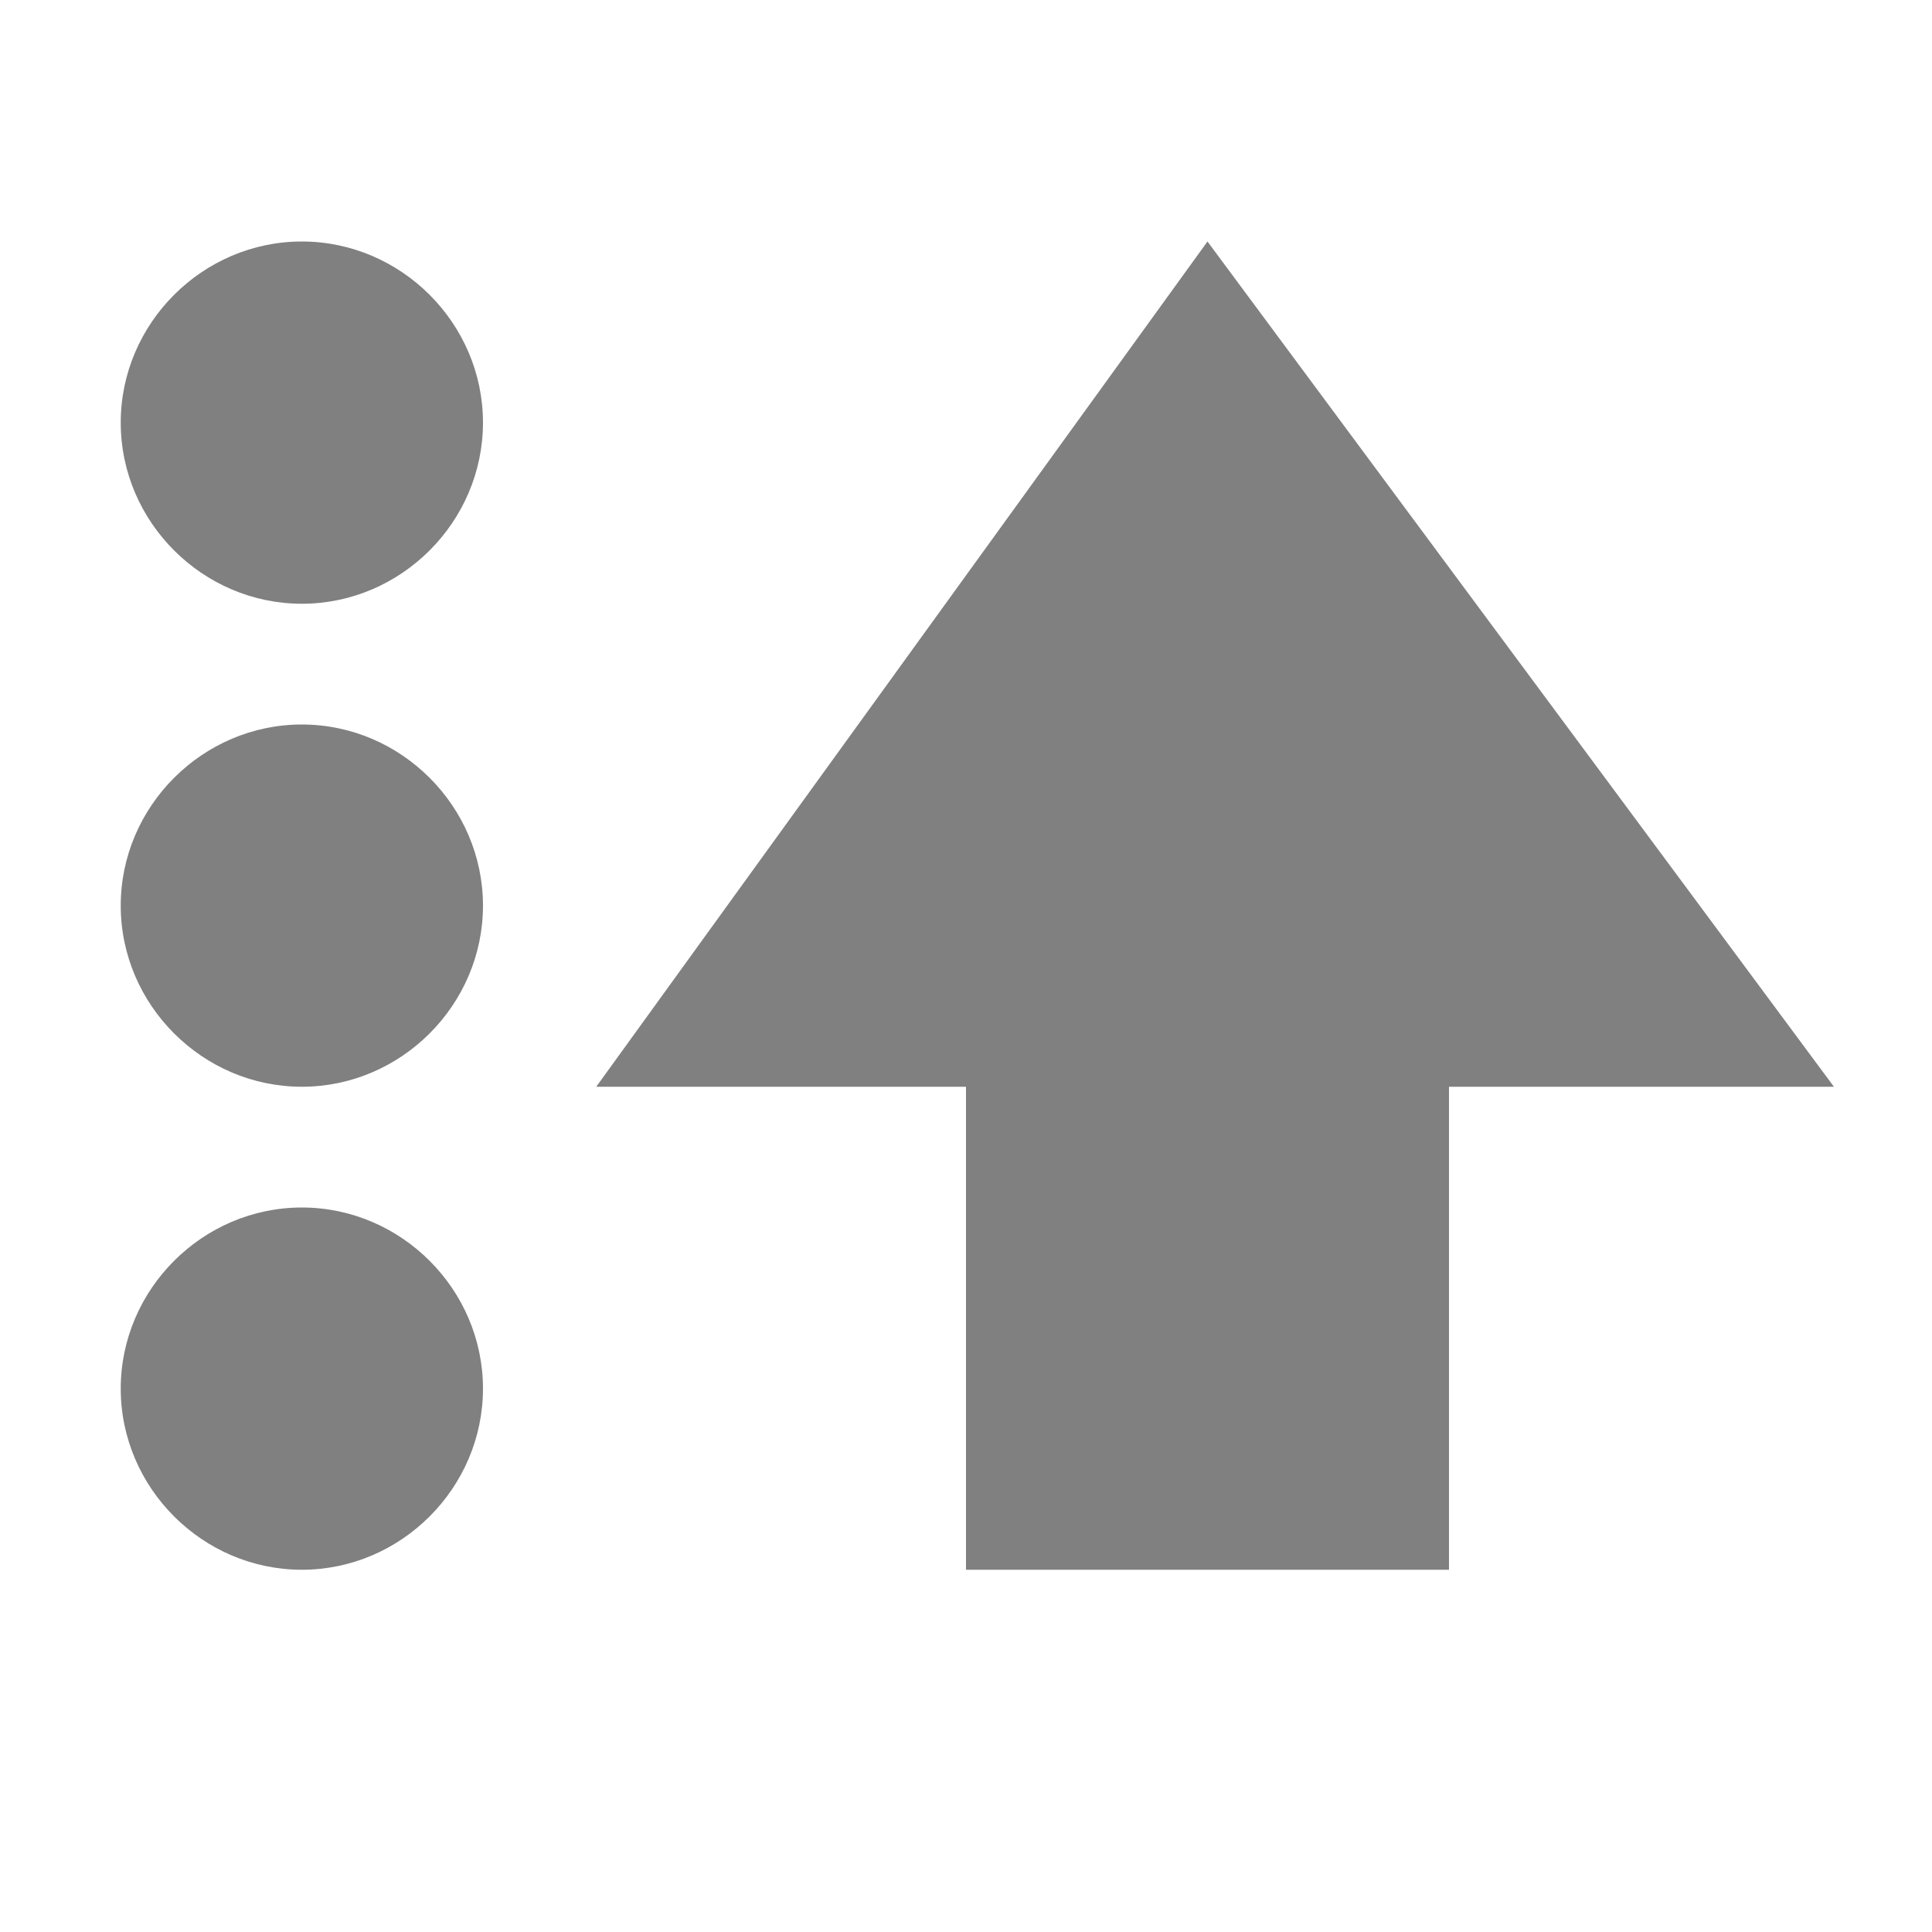
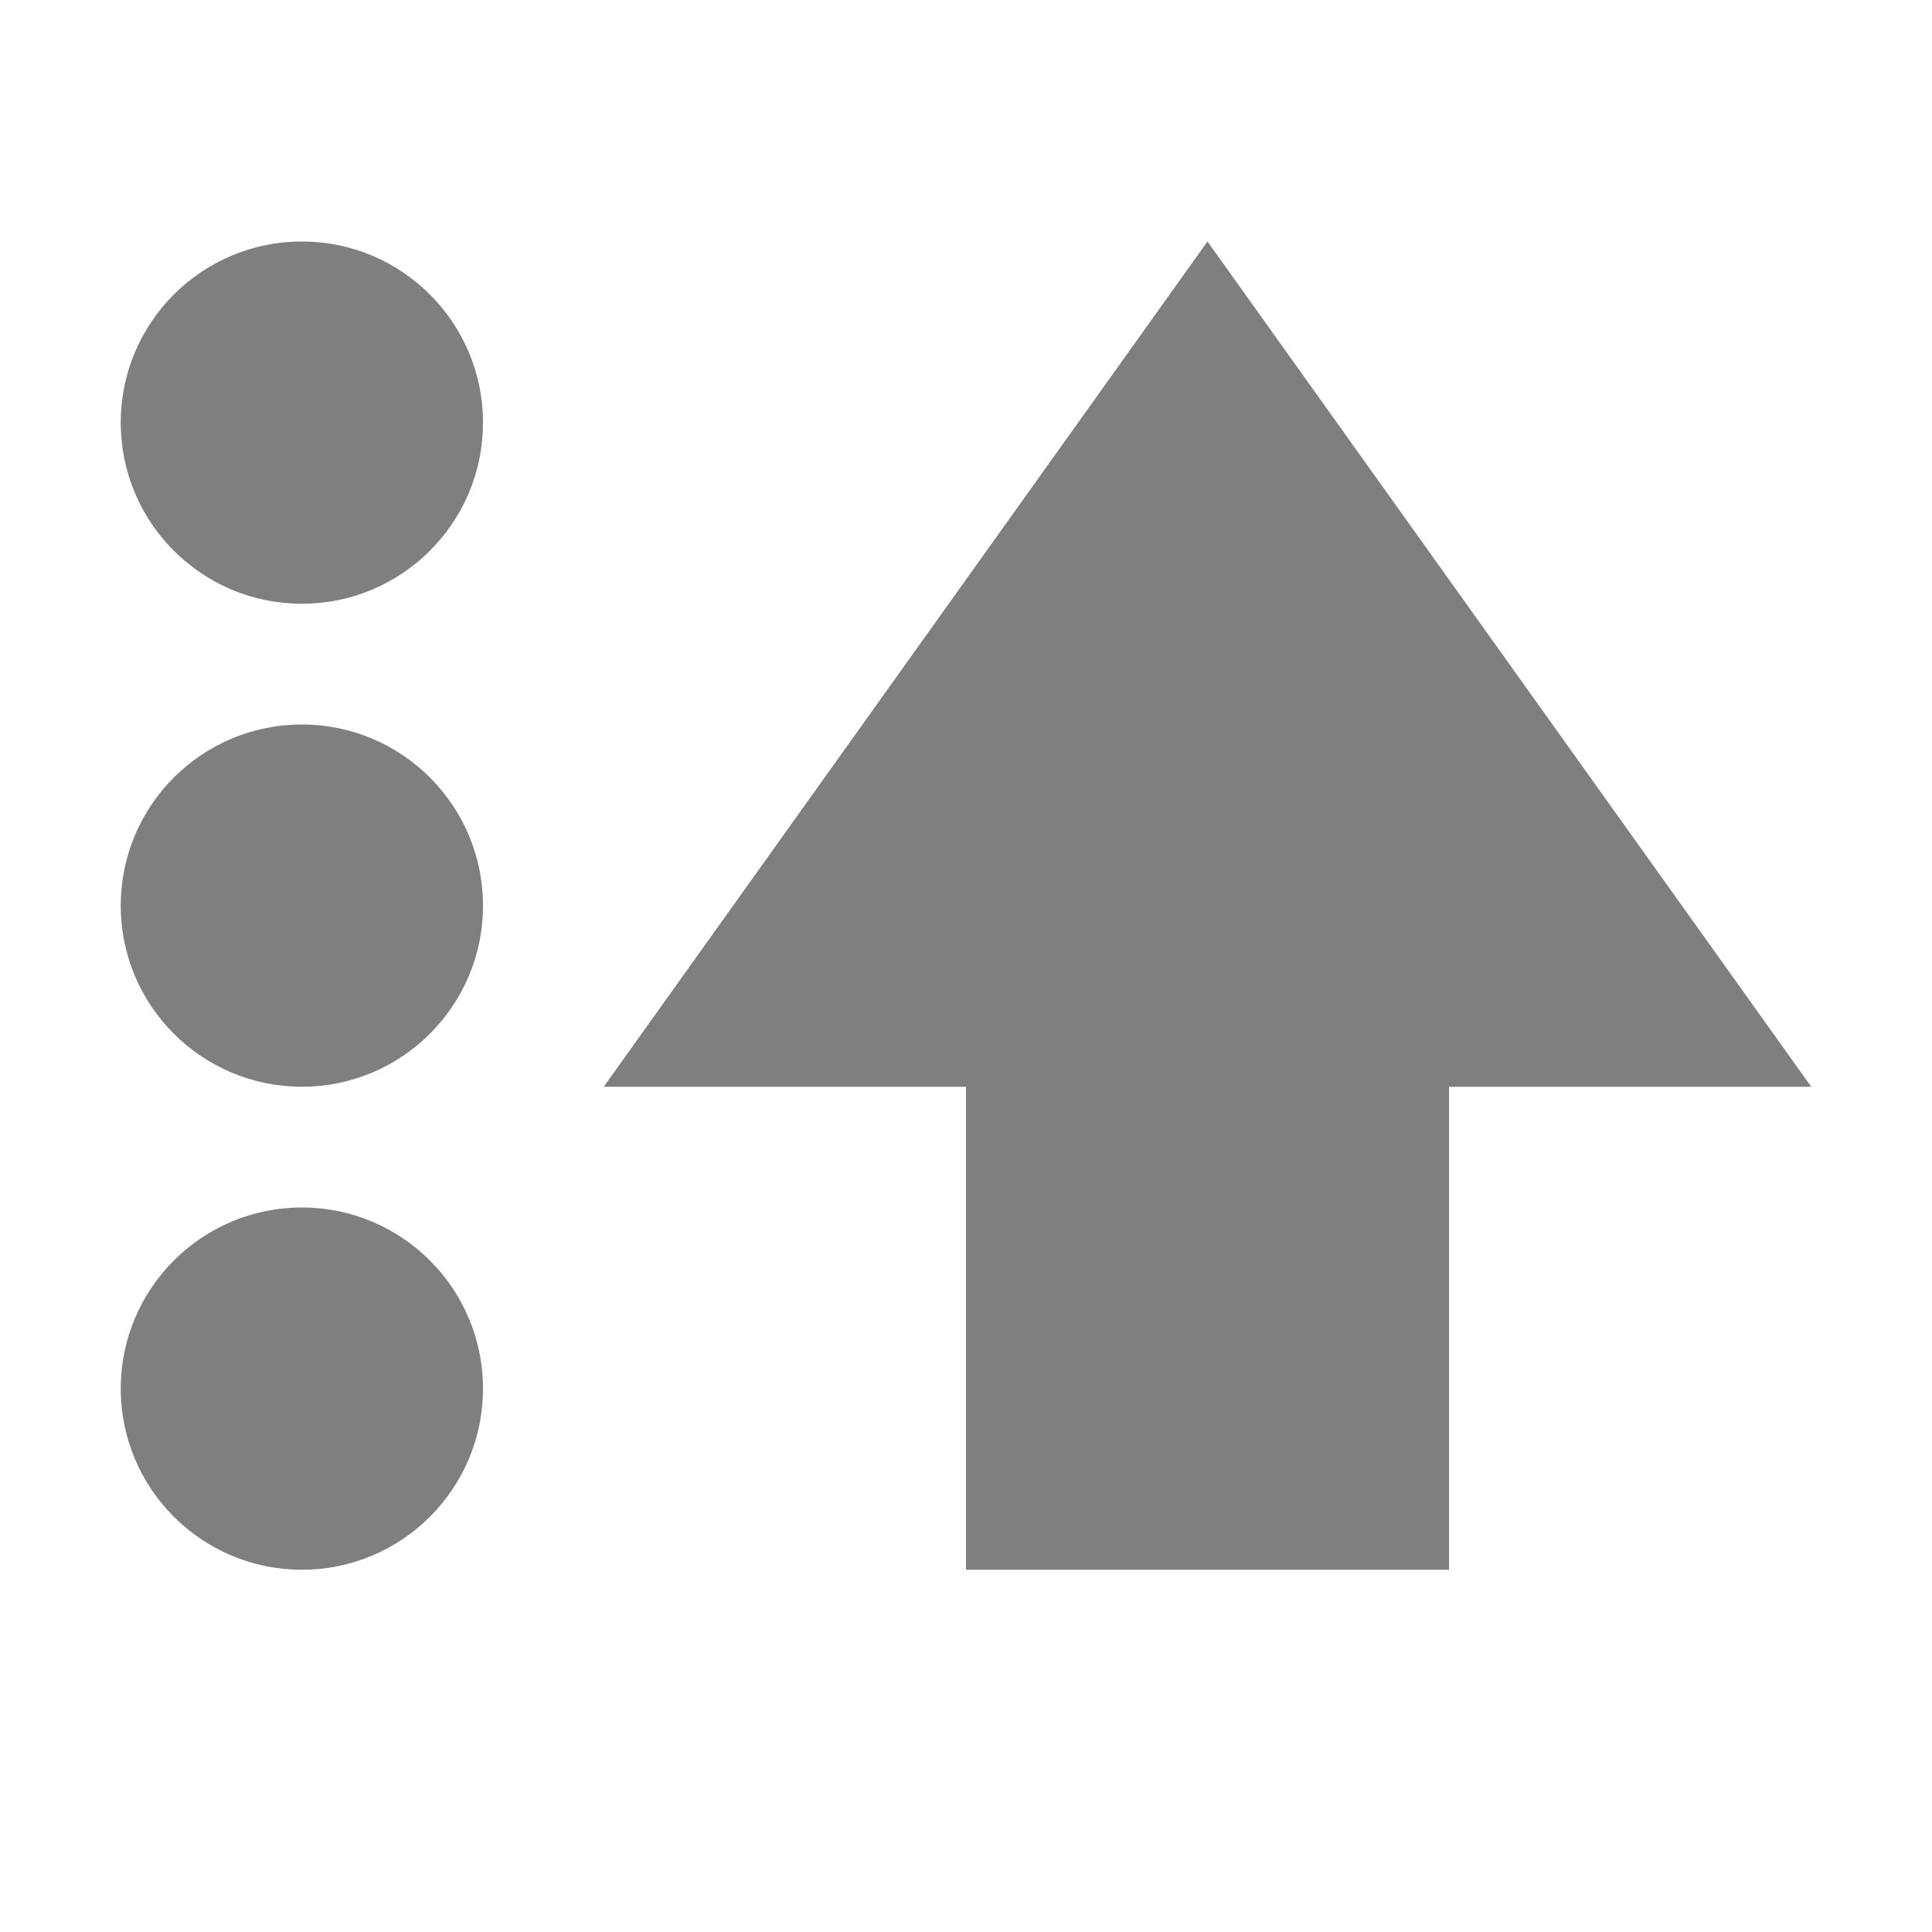
- <svg xmlns="http://www.w3.org/2000/svg" xmlns:ns1="http://www.openswatchbook.org/uri/2009/osb" height="16" id="svg7384" style="enable-background:new" version="1.1" width="16">
-   <defs id="defs7386">
-     <linearGradient id="linearGradient6882" ns1:paint="solid">
-       <stop id="stop6884" offset="0" style="stop-color:#555555;stop-opacity:1;" />
-     </linearGradient>
-     <linearGradient id="linearGradient5606" ns1:paint="solid">
-       <stop id="stop5608" offset="0" style="stop-color:#000000;stop-opacity:1;" />
-     </linearGradient>
-   </defs>
-   <g id="layer12" style="display:inline" transform="translate(-645.0002,-41)">
-     <path d="m 647.5,43 c -0.822,0 -1.5,0.678 -1.5,1.5 0,0.822 0.678,1.5 1.5,1.5 0.822,0 1.5,-0.678 1.5,-1.5 0,-0.822 -0.678,-1.5 -1.5,-1.5 z m 0,4 c -0.822,0 -1.5,0.678 -1.5,1.5 0,0.822 0.678,1.5 1.5,1.5 0.822,0 1.5,-0.678 1.5,-1.5 0,-0.822 -0.678,-1.5 -1.5,-1.5 z m 0,4 c -0.822,0 -1.5,0.678 -1.5,1.5 0,0.822 0.678,1.5 1.5,1.5 0.822,0 1.5,-0.678 1.5,-1.5 0,-0.822 -0.678,-1.5 -1.5,-1.5 z" id="path5555" style="color:#000000;display:inline;overflow:visible;visibility:visible;fill:#000000;fill-opacity:0.498;fill-rule:nonzero;stroke:none;stroke-width:1;marker:none;enable-background:new" />
-     <path d="m 653,54 0,-4 -3.062,0 5.062,-7 5.188,7 -3.188,0 0,4 z" id="path5557" style="color:#000000;display:inline;overflow:visible;visibility:visible;fill:#000000;fill-opacity:0.498;stroke:none;stroke-width:2;marker:none;enable-background:new" />
+ <svg xmlns="http://www.w3.org/2000/svg" height="16" width="16">
+   <g opacity=".5">
+     <path d="m10 2-5 7h3v4h4v-4h3z" />
+     <circle cx="2.5" cy="3.5" r="1.5" />
+     <circle cx="2.5" cy="7.5" r="1.5" />
+     <circle cx="2.5" cy="11.5" r="1.5" />
  </g>
-   <g id="layer1" style="display:inline" transform="translate(-404,-288)" />
</svg>
